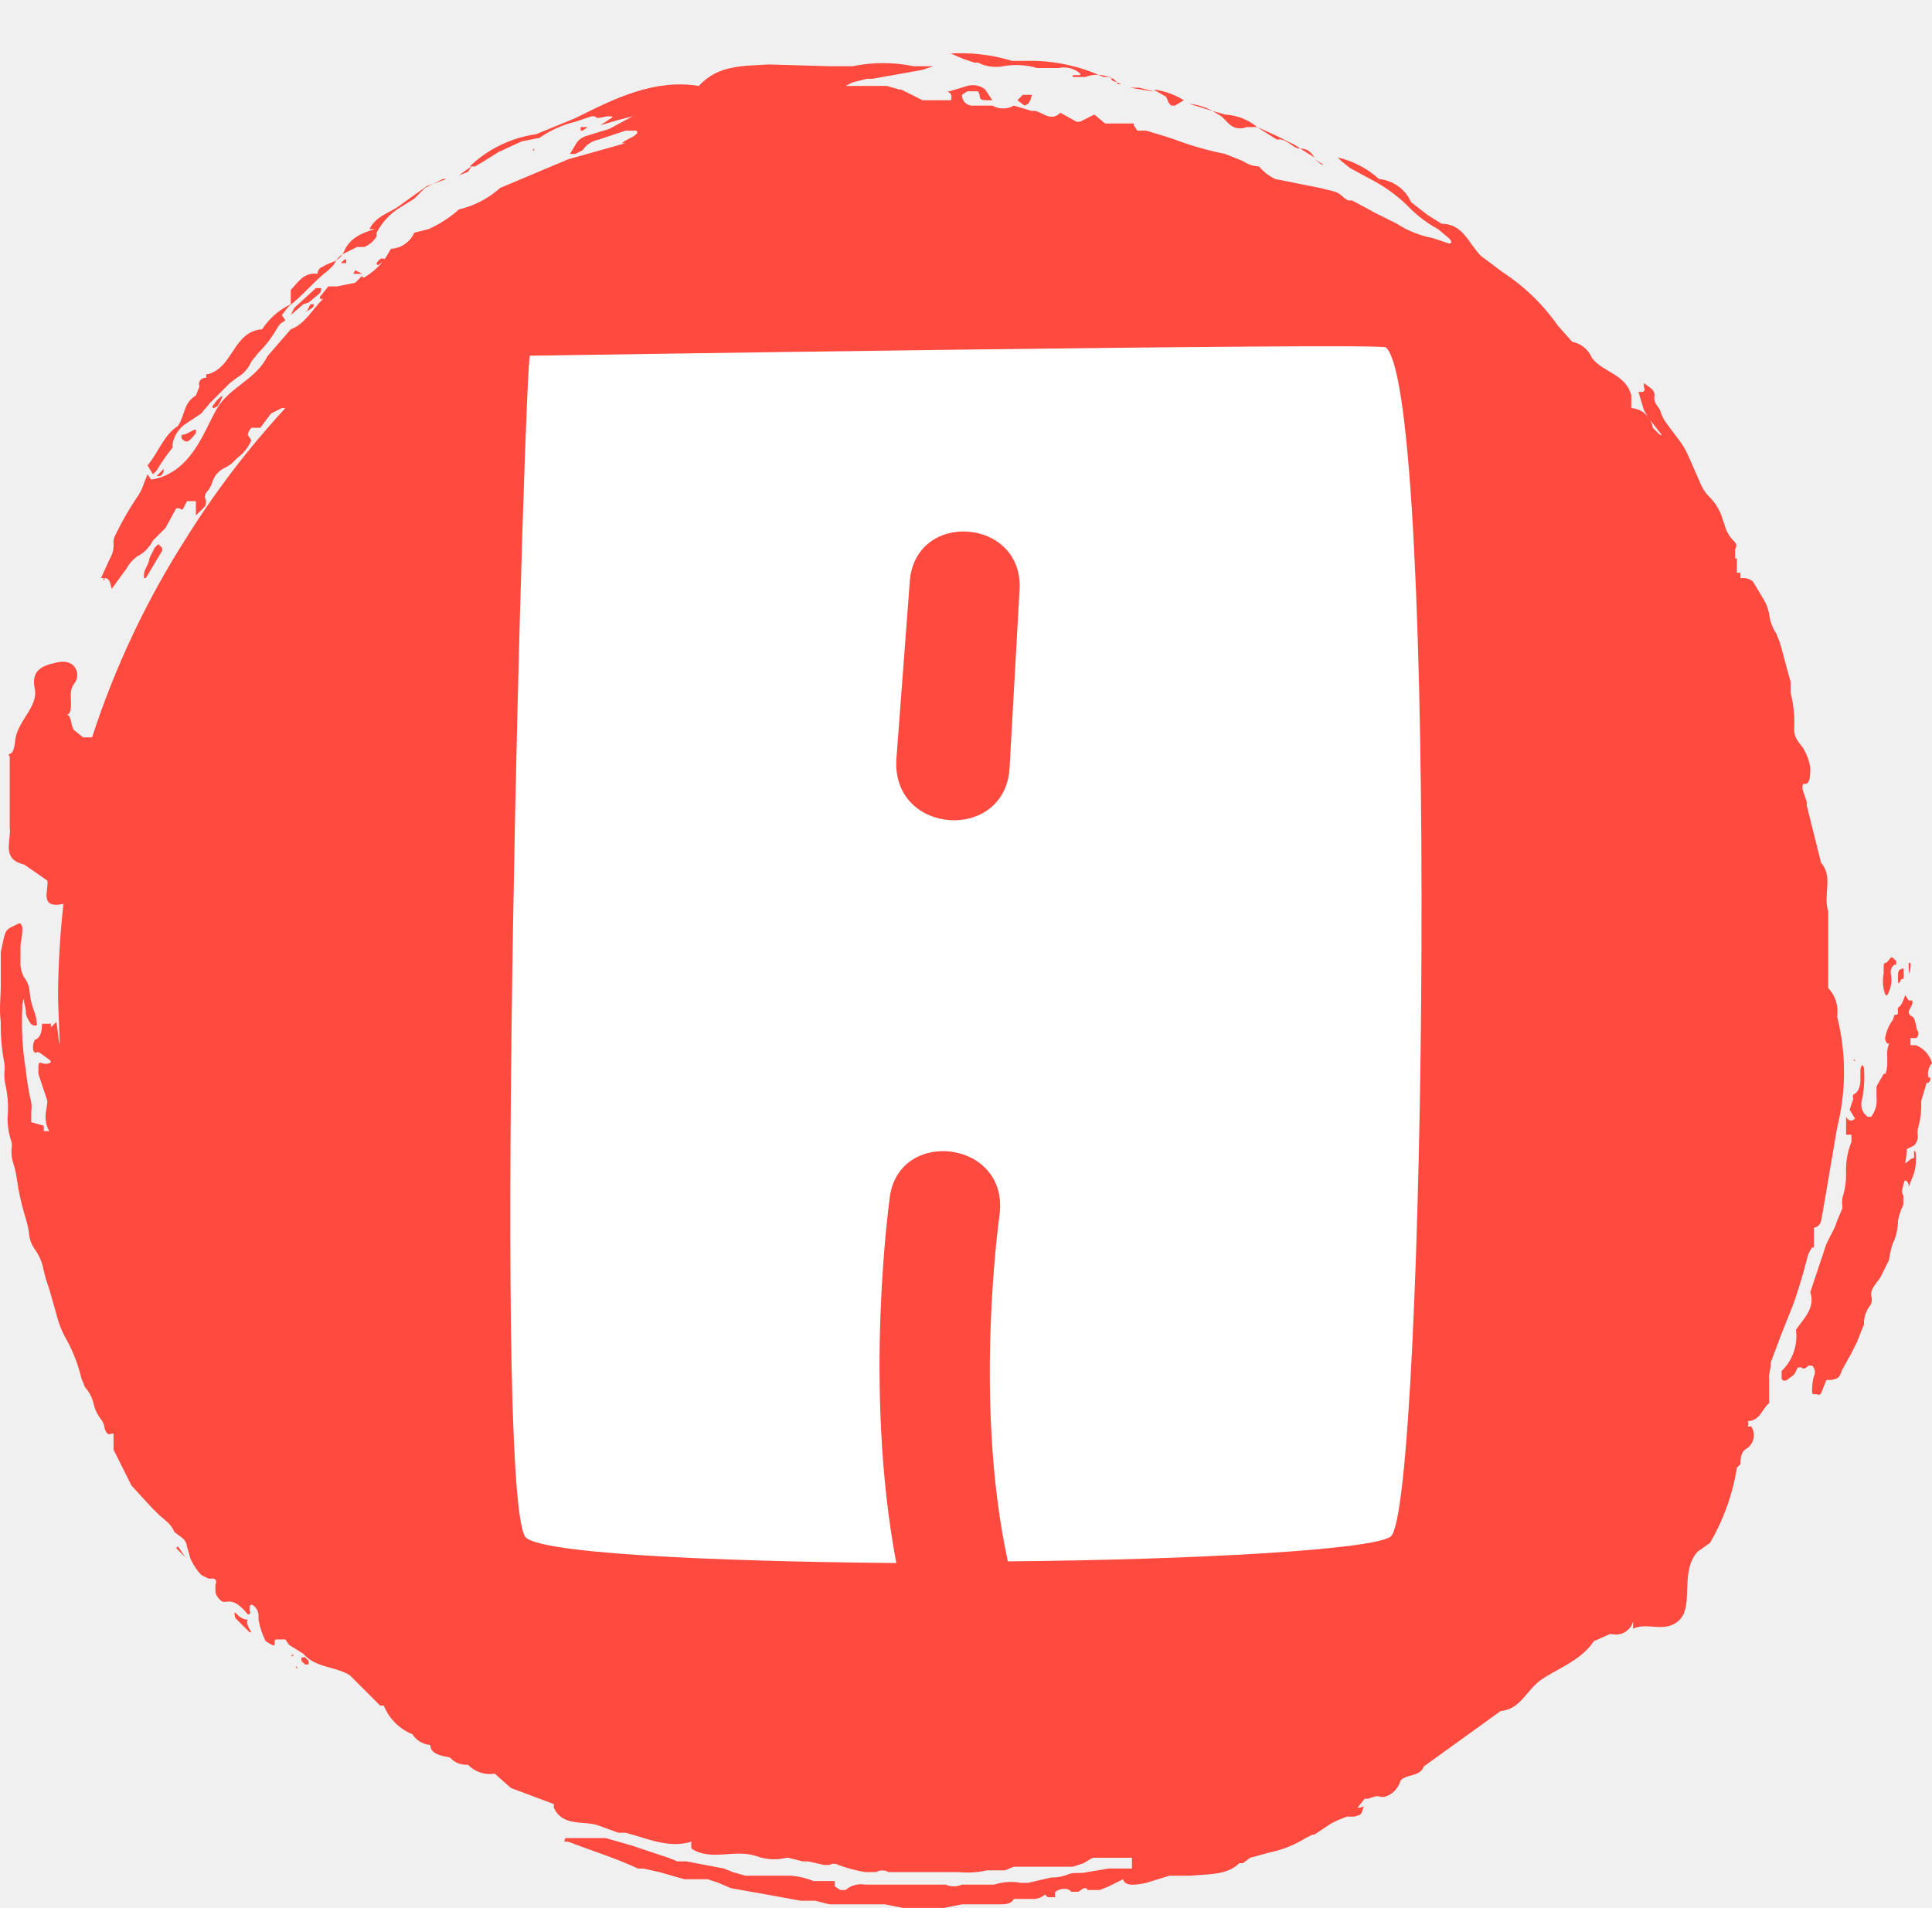
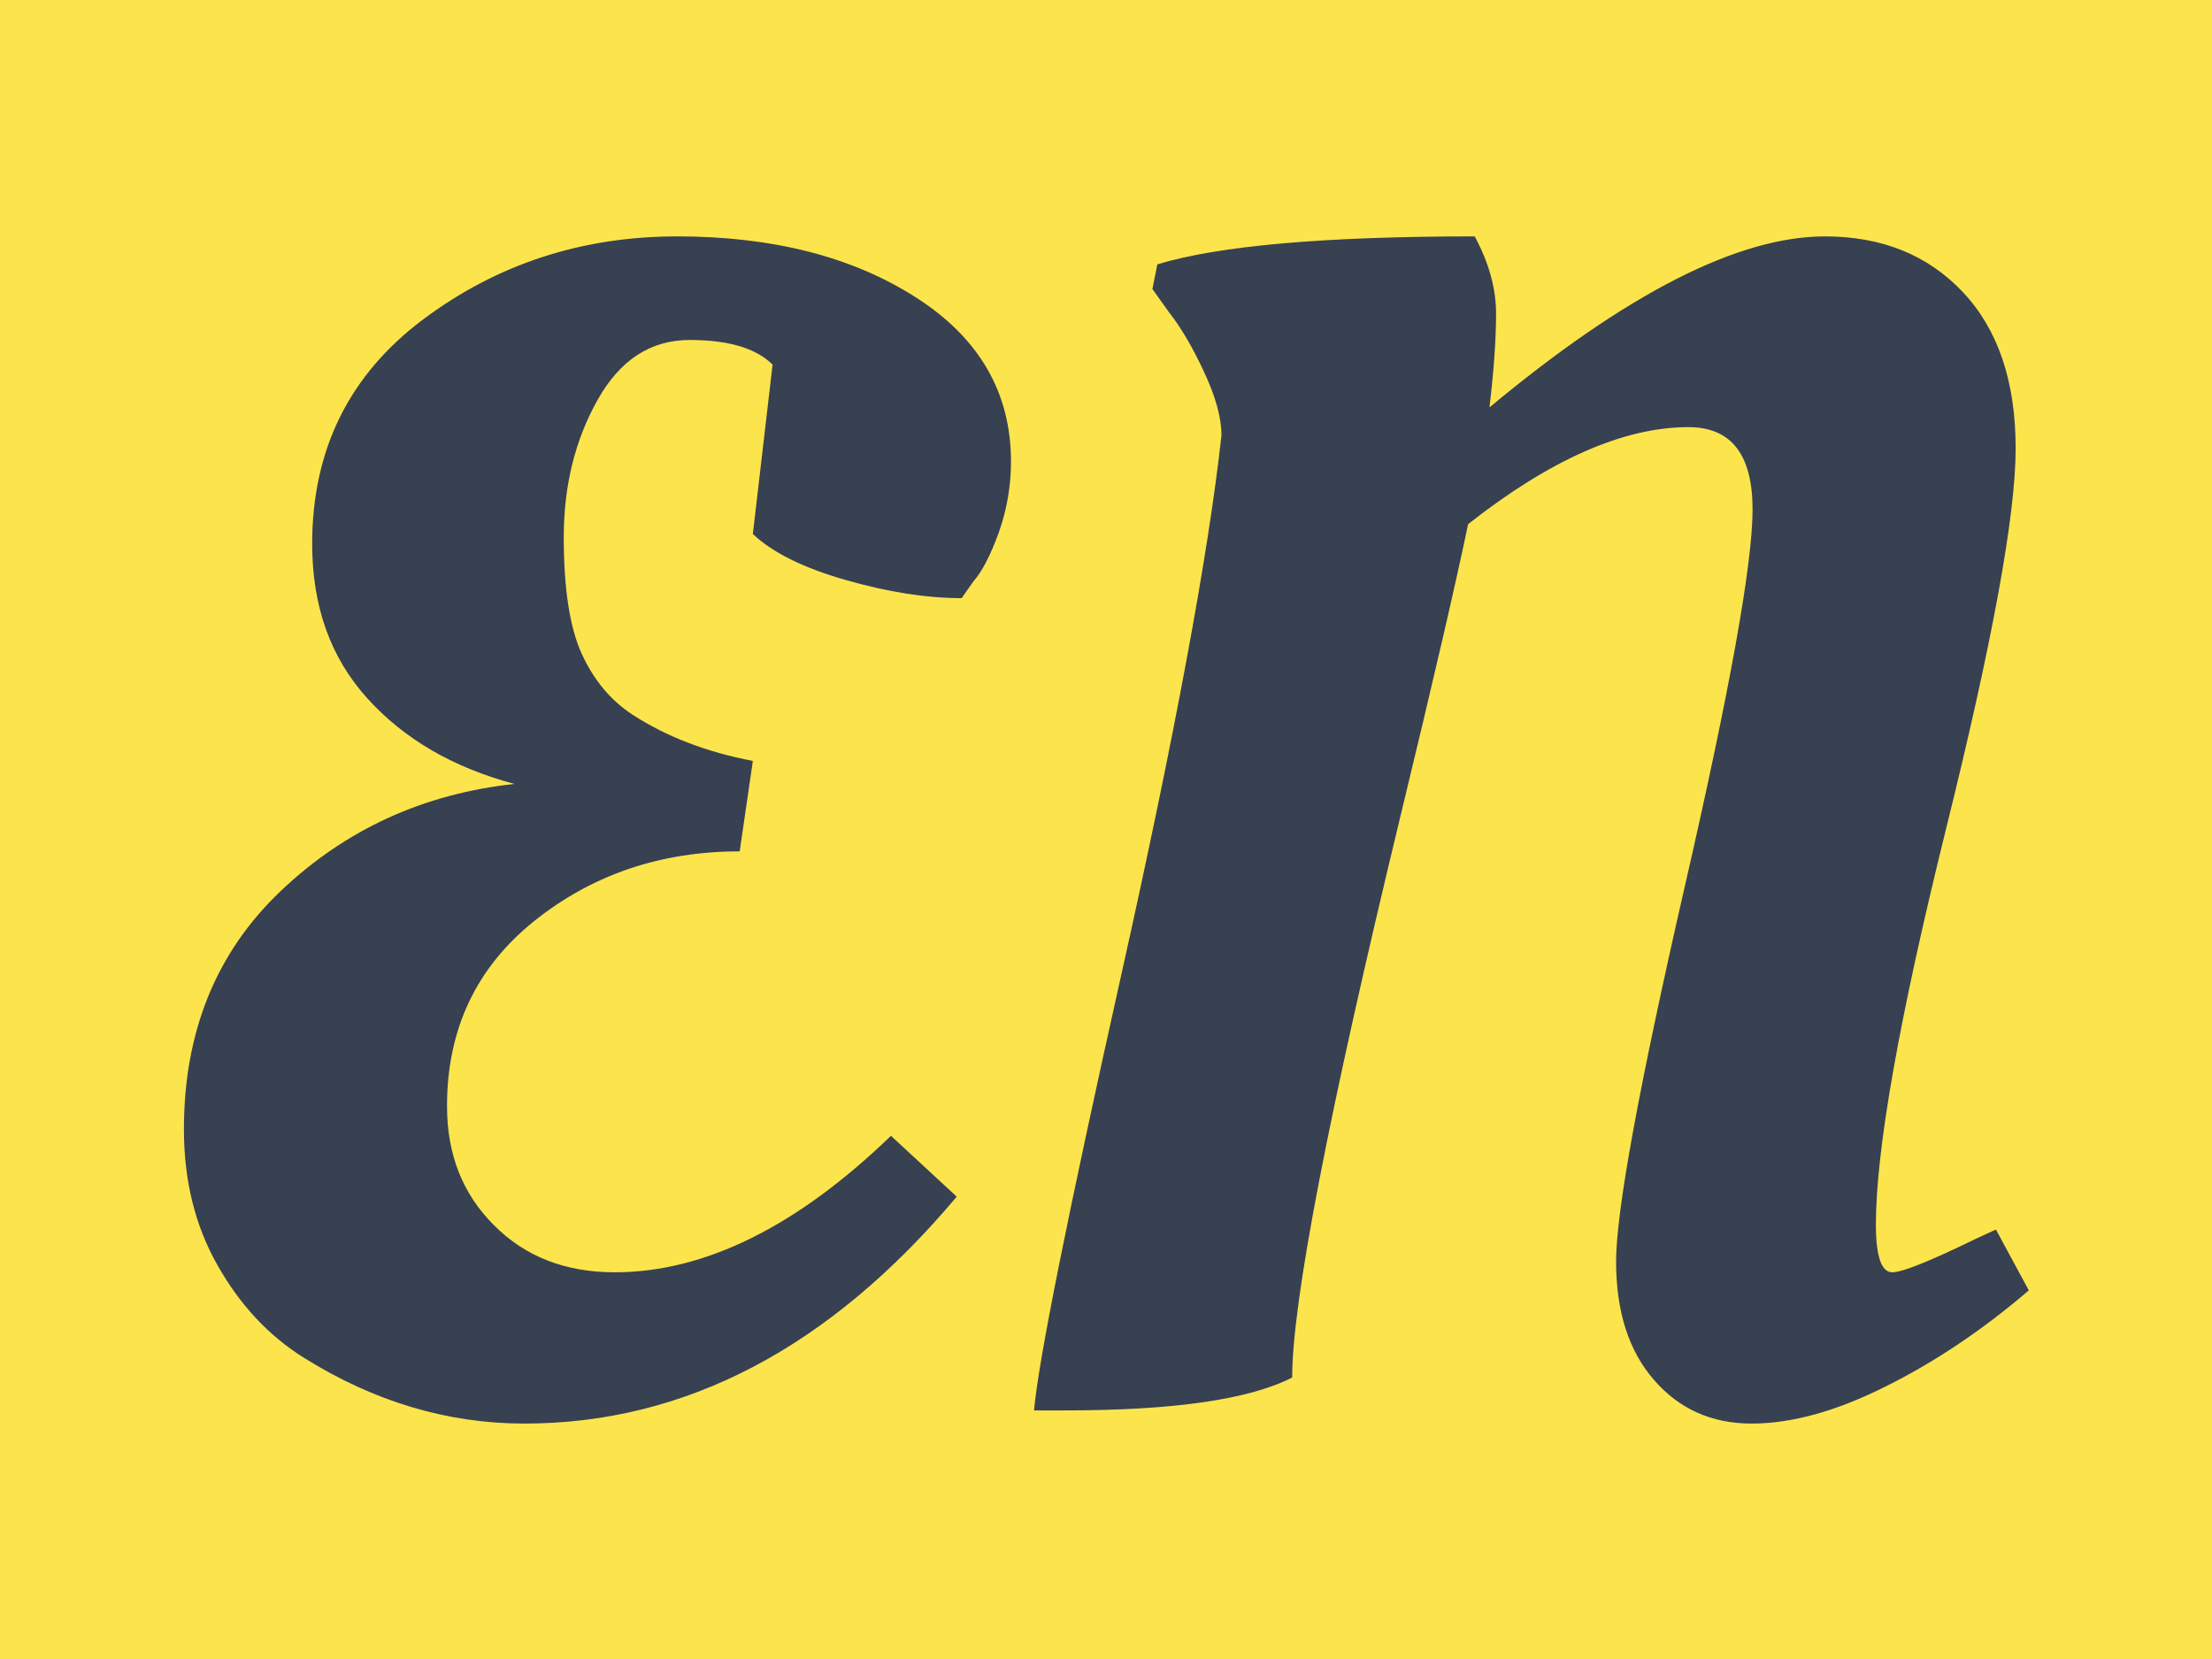
- <svg xmlns="http://www.w3.org/2000/svg" width="308.761" height="304.916" viewBox="0 0 106.008 104.687" class="css-1j8o68f" version="1.1" id="svg23">
-   <defs id="SvgjsDefs2684" />
-   <g id="SvgjsG2685" featurekey="rootContainer" transform="matrix(0.9820593,0,0,0.9820593,-0.05456052,0)" fill="#ff4a3f">
-     <g id="g17">
-       <path d="M19.8 15.3h.5l-.4-.2zm.5.1zm.8-.7c0 .1 0 .1.1.1l.4-.3c-.2-.1-.3-.1-.5.2zm.4-.2zm-4.1 2.3zm-.2.6l.3-.2c.1-.1.1-.2.1-.2h-.2l-.2.4c-.1-.1-.1 0 0 0zm2.2-2.9h-.1l-.2.2h.3zm-2.1 2.4l.6-.5c.1-.1.1-.2.1-.3h-.3l-1.2 1.1-.2.4.7-.6zm-1.1.8z" id="path3" />
-       <path d="M9.7 25v-.2a1.7 1.7 0 0 1 .7-1.1l.9-.6.5-.6.7-.7.4-.4.4-.3a1.9 1.9 0 0 0 .8-.9l.4-.5a5.9 5.9 0 0 0 1-1.3l.2-.3.3-.2-.2-.3.4-.5c.8-.6 1.4-1.4 2.2-2l.3-.3a1.4 1.4 0 0 1 .5-.6l.8-.4h.4a1.4 1.4 0 0 0 .7-.6V13a3.5 3.5 0 0 1 1.3-1.4l.8-.5.2-.2.4-.4 1-.5h.2l-1.1.4-1.4 1c-.6.5-1.4.6-1.8 1.4h.3c-.7.2-1.4.5-1.7 1.2s-.8.6-1.2.9a.4.4 0 0 0-.3.4c-.8-.1-1.1.5-1.5.9v.8a3.9 3.9 0 0 0-1.6 1.4c-1.6.1-1.6 2.1-3 2.5h-.1a.2.2 0 0 0 0 .2c-.3 0-.5.2-.4.5l-.2.5c-.7.4-.6 1.1-1 1.7-.8.5-1.1 1.5-1.7 2.2l.3.5.2-.2a11.6 11.6 0 0 1 .9-1.3zM53.9 3.3l.6.2h.2a2.2 2.2 0 0 0 1.4.2 4.1 4.1 0 0 1 1.9.1h1.2a1.4 1.4 0 0 1 1.2.3.1.1 0 0 1 0 .1H60a.1.1 0 0 0 0 .1h.7a1.8 1.8 0 0 1 1.3 0c.2 0 .1.1.2.2l.5.2h-.2c-.2-.4-.5-.4-.8-.4a9.7 9.7 0 0 0-4.3-.9h-.8A9.8 9.8 0 0 0 53 3h.2zm7.3 3.1zM50.3 4.7zm10.9 1.7h.2-.2zM19 14.7zm32.1-10zm17.6 2.2a.9.9 0 0 0 1 .2h.6a3.1 3.1 0 0 0-1.8-.7l-.7-.2.5.3zm-3.4-1.3c0 .1.1.2.2.3h.2l.5-.3a4.2 4.2 0 0 0-1.7-.6l.7.4zm7.4 2.7l.8.5c-.2-.3-.4-.5-.8-.5z" id="path5" />
-       <path d="M99 76.1l.6-1.6.6-1.5c.2-.5.6-1.8.8-2.6a1.7 1.7 0 0 1 .3-.7h.1v-1.1c.5-.1.4-.6.5-.9l.8-4.7a12.7 12.7 0 0 0 0-6.2 1.9 1.9 0 0 0-.5-1.6v-4.3c-.3-.9.3-1.9-.4-2.7L101 45a.4.4 0 0 0 0-.2l-.2-.6a.5.5 0 0 1 0-.4h.1c.3 0 .3-.5.3-.9a3 3 0 0 0-.4-1.1l-.3-.4a1.1 1.1 0 0 1-.2-.7 6.7 6.7 0 0 0-.2-2v-.6c-.2-.7-.4-1.5-.6-2.2l-.2-.5a2.5 2.5 0 0 1-.4-1.1 2.5 2.5 0 0 0-.3-.8l-.6-1a.8.8 0 0 0-.6-.2h-.1V32h-.2v-.8H97V31a.4.4 0 0 0 0-.1v-.2c.1-.2.1-.3-.1-.5a1.8 1.8 0 0 1-.4-.6l-.2-.6a2.9 2.9 0 0 0-.7-1.2 2.2 2.2 0 0 1-.5-.7l-.7-1.6a4.3 4.3 0 0 0-.6-1l-.6-.8a2.4 2.4 0 0 1-.4-.8l-.2-.3a.6.6 0 0 1-.1-.5.5.5 0 0 0-.2-.4l-.4-.3v.2c.1.2 0 .3-.1.3h-.2l.3 1 .3.5.7.9h-.1l-.2-.2-.2-.2a1.3 1.3 0 0 0-1.2-1.1v-.7c-.3-1.2-1.6-1.3-2.2-2.1a1.5 1.5 0 0 0-1.1-.9l-.8-.9a11.3 11.3 0 0 0-3.1-3l-.8-.6-.4-.3c-.7-.7-1-1.8-2.2-1.8l-.8-.5-.9-.7a2.2 2.2 0 0 0-1.8-1.3 5.1 5.1 0 0 0-2.3-1.2l.2.2.5.4 1.3.7a8.5 8.5 0 0 1 2.1 1.6 6.8 6.8 0 0 0 1.5 1.1l.6.5c.1.1.2.2.1.3H81l-.9-.3a5.6 5.6 0 0 1-2-.8l-1.2-.6-1.3-.7h-.2c-.3-.1-.4-.4-.8-.5l-.8-.2-2.5-.5a2.6 2.6 0 0 1-.9-.7 1.7 1.7 0 0 1-.9-.3l-1-.4a18.1 18.1 0 0 1-2.8-.8l-.6-.2-1-.3h-.5l-.2-.3v-.1h-1.6l-.6-.5-.4.2-.4.2h-.2l-.9-.5c-.6.6-1.1-.2-1.6-.1l-1-.3a1.2 1.2 0 0 1-1.2 0h-1.2a.6.6 0 0 1-.5-.6l.3-.2h.6a.7.7 0 0 1 .1.3c0 .2.2.2.5.2h.2l-.4-.6a1.1 1.1 0 0 0-1-.2l-1 .3H53c.3.2.2.3.2.5h-1.6l-.4-.2-.8-.4h-.1l-.7-.2h-2.3l.4-.2.8-.2h.3l1.7-.3 1.1-.2.6-.2h-1.1a8.4 8.4 0 0 0-3.4 0h-1.3L43 3.6c-1.4.1-2.8 0-3.9 1.2-2.5-.4-4.7.7-6.9 1.8l-2.2.9a6.7 6.7 0 0 0-3.7 1.8h.3l.5-.3.8-.5 1.3-.6 1-.2a6 6 0 0 1 2-.9l.9-.3h.2c.1.2.5 0 .7 0h.2c.1 0 .1.1 0 .1l-.6.4 1-.3.8-.2-1.3.7-1.3.4a1 1 0 0 0-.6.5l-.3.5h.3l.4-.2a1.4 1.4 0 0 1 .9-.6l1.5-.5h.5a.1.1 0 0 1 .1.2c-.2.2-.6.3-.8.5h.2l-3.2.9-3.8 1.6a5.2 5.2 0 0 1-2.3 1.2 6.6 6.6 0 0 1-1.7 1.1l-.8.2a1.5 1.5 0 0 1-1.3.9l-.3.5a3.7 3.7 0 0 1-1.2 1.1h-.1v-.1l-.2.2-.2.2-1 .2h-.5l-.4.5c-.1.1-.1.2 0 .2h.1c-.6.6-1 1.4-1.8 1.7L15 19.9c-.6 1.2-1.8 1.6-2.6 2.6s-1.4 3.9-3.9 4.3l-.2-.3-.2.5a2.7 2.7 0 0 1-.4.8 16.9 16.9 0 0 0-1.2 2.1.8.8 0 0 0-.1.5 1.4 1.4 0 0 1-.2.8l-.5 1.1h.2c.3 0 .3.3.4.6l.8-1.1a2.2 2.2 0 0 1 .6-.7 2 2 0 0 0 .9-.9l.3-.3.4-.4.6-1.1h.2c.1.1.1.1.2 0l.2-.4h.5v.8l.5-.5a.5.5 0 0 0 0-.5.4.4 0 0 1 .1-.3 1.5 1.5 0 0 0 .3-.5 1.3 1.3 0 0 1 .8-.9l.3-.2.3-.3a2.4 2.4 0 0 0 .8-1l-.2-.3c0-.1.1-.3.2-.4h.5l.6-.8.6-.3h.2a48.8 48.8 0 0 0-5.5 7.2h-.1.1a48.4 48.4 0 0 0-5.3 11.2h-.5l-.5-.4c-.2-.2-.1-.7-.4-.9h.1c.3-.5-.1-1.2.3-1.7s.1-1.4-.9-1.2-1.5.5-1.3 1.5-1 1.8-1.1 2.9-.5.5-.3.9v3.9c.1.8-.5 1.8.8 2.1l1.3.9c.1.5-.5 1.6.9 1.3a49.2 49.2 0 0 0-.3 5c0 1.1.1 2.2.1 3.3v-.4c-.1-.4-.1-.8-.2-1.3l-.3.3v-.2h-.5c0 .5-.1.8-.4.9a.9.9 0 0 0-.1.5c0 .1.1.3.2.2s.4.2.7.4-.2.3-.4.2-.2.1-.2.3v.3l.5 1.5c0 .3-.1.6-.1.9a1.7 1.7 0 0 0 .2.8h-.3v-.3l-.7-.2v-.6a1.5 1.5 0 0 0 0-.5 14.6 14.6 0 0 1-.3-1.8 16.6 16.6 0 0 1-.2-3.5.9.9 0 0 1 .1-.5v.2a2.9 2.9 0 0 1 .1.5.8.8 0 0 0 .1.4c.1.2.2.4.4.4s.1-.1.1-.2a2.1 2.1 0 0 0-.1-.5 4.2 4.2 0 0 1-.3-1.3 1.5 1.5 0 0 0-.3-.7 1.6 1.6 0 0 1-.2-.9v-.8c0-.3.1-.6.1-.9a.5.5 0 0 0-.1-.4h-.1c-.8.4-.7.2-1 1.6V55c0 .7-.1 1.4 0 2.1a10.8 10.8 0 0 0 .2 2.3 1.8 1.8 0 0 1 0 .5 3.1 3.1 0 0 0 .1.9 5.9 5.9 0 0 1 .1 1.3 3.9 3.9 0 0 0 .2 1.7 1.2 1.2 0 0 1 0 .4 2.1 2.1 0 0 0 .1.8 4.9 4.9 0 0 1 .2.9 14 14 0 0 0 .5 2.2 5 5 0 0 1 .2 1 1.7 1.7 0 0 0 .3.7 2.9 2.9 0 0 1 .5 1.2 8.5 8.5 0 0 0 .3 1l.4 1.4a5.4 5.4 0 0 0 .6 1.5 8.5 8.5 0 0 1 .8 2.1l.2.5a2.1 2.1 0 0 1 .5 1 2.1 2.1 0 0 0 .4.8 1 1 0 0 1 .2.5c.1.3.2.4.4.3h.1v.9l.5 1 .5 1 1.1 1.2.4.4c.3.3.7.5.9 1l.4.3a.7.7 0 0 1 .3.5l.2.7a3.3 3.3 0 0 0 .6.9l.4.2h.3a.2.2 0 0 1 .1.3 2.5 2.5 0 0 0 0 .5.9.9 0 0 0 .4.5h.2c.4-.1.8.2 1.2.7h.1c0-.1.1-.1 0-.2v-.2c0-.1.1-.2.2-.1a.7.7 0 0 1 .3.6v.2a4.3 4.3 0 0 0 .4 1.2c.5.3.5.3.5.1s0-.2.2-.2h.4l.2.3.8.5c.7.8 1.8.7 2.6 1.2l1.7 1.7h.2a2.9 2.9 0 0 0 1.6 1.6 1.3 1.3 0 0 0 1 .6c0 .5.6.6 1.1.7a1.2 1.2 0 0 0 .8.4h.2a1.7 1.7 0 0 0 1.5.5l.9.8 2.4.9v.2c.5 1.1 1.7.7 2.5 1l1.1.4h.4c1.2.3 2.4.9 3.7.5a.7.7 0 0 0 0 .4c1.1.7 2.4 0 3.6.4a2.9 2.9 0 0 0 1.7.1h.1l.8.2h.3l.9.2h.3a.5.5 0 0 1 .5 0 7.9 7.9 0 0 0 1.5.4h.6a.7.7 0 0 1 .7 0h3.9a5 5 0 0 0 1.6-.1h1l.5-.2H60l.6-.2.5-.3h2.2v.6H62l-1.2.2c-.4.1-.7 0-1 .1a2.4 2.4 0 0 1-1 .2l-1.3.3h-.4a3.1 3.1 0 0 0-1.5.1h-1.8a1.1 1.1 0 0 1-.9 0h-4.5a1.3 1.3 0 0 0-1.1.3H47l-.3-.2v-.3h-1.2a4.1 4.1 0 0 0-1.3-.3h-2.5l-.7-.2-.5-.2-2.1-.4h-.5l-.5-.2-2.1-.7-1.4-.4h-2.2c-.1 0-.1.1-.1.2h.2c1.3.5 2.6.9 3.9 1.5h.3l.9.2 1.4.4h1.3l.6.2.7.3 1.7.3 1.1.2 1.1.2h.8l.8.2h3.1l1 .2h2.3l1-.2H56c.4 0 .6-.1.7-.3h1a1 1 0 0 0 .8-.3c-.1.1 0 .1.1.2h.4v-.2c0-.1 0-.1.2-.2s.6-.1.7.1h.4l.3-.2c.2 0 .2 0 .2.1h.7l.5-.2.8-.4c.1.3.4.4 1.3.2l1.3-.4h1.2c.9-.1 2 0 2.7-.7h.2l.4-.3 1.1-.3a6.1 6.1 0 0 0 2-.8l.4-.2h.1l.9-.6.4-.2.5-.2h.4c.4-.1.4-.1.5-.4s0-.1-.2-.1h-.1l.4-.5h.2c.3-.1.5-.2.7-.1h.2a1.3 1.3 0 0 0 .9-.9c.3-.4 1.1-.2 1.3-.8l4.3-3.1c1.1-.1 1.4-1.1 2.2-1.7s2.3-1.1 3-2.2l.9-.4h.1a1 1 0 0 0 1.2-.7v.4c.8-.4 1.8.3 2.6-.5s0-2.7 1-3.8l.7-.5a12.1 12.1 0 0 0 1.5-4.2l.2-.2c0-.3 0-.7.4-.9a.9.9 0 0 0 .2-1.2h-.2a.3.3 0 0 0 0-.3c.7 0 .8-.7 1.2-1V77a.5.5 0 0 1 0-.2 3.8 3.8 0 0 0 .1-.7zM5.9 32.2z" id="path7" />
-       <path d="M26.4 9.3l-.3.2-.4.3.5-.2zm6.1-2h.1l.3-.2h-.4zm-2.6 1l-.1.1h.1v-.1zm-1.5 1.4zm1.3-.2zm-6.3 3.1zM9.2 26.2l-.4.4H9a.4.4 0 0 0 .2-.4zm3-3.5a2.1 2.1 0 0 0 .3-.6 1.5 1.5 0 0 0-.5.5c-.1.1-.1.2 0 .2zM11 24.2V24c-.2 0-.5.3-.8.3v.2c.3.3.4.2.8-.3zm3 66.2zM73.9 9.2h.1l-.5-.3zm-2.5-1.4c.5-.1.8.4 1.2.5h.1l-.3-.2-1-.5-1.1-.5.3.2zM52.8 3.1zm11.7 2h-.1l-1.2-.2h.5zm2 .7l1.3.4a3.3 3.3 0 0 0-1.3-.4zm-9 0a1 1 0 0 0 .2-.5h-.5l-.3.3.4.3zm9 1.6zM49.9 4.2zm2.9.7zM48.5 4zm13.8 2.1a.5.5 0 0 0 0 .1zm44.8 52.3h-.3V58h.3c.1 0 .2-.3.1-.4s-.1-.7-.3-.8a.3.3 0 0 1-.2-.3l.2-.4a.4.4 0 0 0 0-.2h-.2l-.2-.3c-.1.3-.2.6-.4.7a.5.5 0 0 0 0 .2c0 .1 0 .2-.1.2h-.1a1.1 1.1 0 0 1-.1.3 2.3 2.3 0 0 0-.4.9.4.4 0 0 0 .1.4h.1a1.7 1.7 0 0 0-.1.8v.4a1.8 1.8 0 0 1-.1.5h-.1l-.4.7v.6a1.5 1.5 0 0 1-.3 1.1h-.2l-.2-.2a.9.9 0 0 1-.1-.8 6.5 6.5 0 0 0 .1-1.7c0-.1-.1-.2-.1-.2a.5.5 0 0 0-.1.3v.6c0 .2-.1.6-.3.7s-.1.2-.1.3l-.2.6.3.5c-.2.2-.4.1-.5-.1v1h.3v.4a4.2 4.2 0 0 0-.3 1.4 3.3 3.3 0 0 0 0 .4 4 4 0 0 1-.2 1.3 2 2 0 0 0 0 .6l-.3.7a3.2 3.2 0 0 1-.3.7l-.3.6-.9 2.7c.3.9-.4 1.5-.8 2.1a2.7 2.7 0 0 1-.8 2.3v.4c0 .1.1.2.3.1l.4-.3.2-.4h.2c.1.1.2.1.4-.1h.2a.5.5 0 0 1 .1.6 2.9 2.9 0 0 0-.1.8c0 .1 0 .2.1.2h.2c.1.1.2 0 .3-.3l.2-.5h.3c.4-.1.4-.1.6-.6l.5-.9.3-.6.4-1a1.6 1.6 0 0 1 .3-1 .6.6 0 0 0 .1-.6c0-.2 0-.3.2-.6l.3-.4.5-1a4.7 4.7 0 0 1 .2-.9 3 3 0 0 0 .3-1.3 3.8 3.8 0 0 1 .3-.9v-.5c-.1-.2-.1-.2 0-.6s.1-.2.2-.2a.4.4 0 0 1 .1.3l.2-.5a2.3 2.3 0 0 0 .2-.9v-.3c0-.1 0-.3-.1-.3v.4c-.2 0-.3.2-.5.3a6.4 6.4 0 0 0 .1-.8l.4-.2a.7.7 0 0 0 .2-.6 1.4 1.4 0 0 1 0-.3 4.8 4.8 0 0 0 .2-1.4v-.2l.3-1h.1a.3.3 0 0 0 .1-.3h-.1a.9.9 0 0 1 .2-.8 1.5 1.5 0 0 0-.9-1zm-1.2 7.8zm-.2-9.9zm0 0zM9.1 30.8a.3.3 0 0 0 0-.2l-.2-.2-.2.2-.3.6c0 .3-.3.6-.3.9v.2h.1zm96.3 24.8h.1a1.7 1.7 0 0 0 .2-1.2.5.5 0 0 1 .2-.5h.1v-.2l-.2-.2h-.1c-.1.1-.2.3-.3.3s-.1.1-.1.3v.3a2.2 2.2 0 0 0 .1 1.2zM13.2 90.1c-.1 0 0 .2 0 .3l.8.8h.1c-.2-.3-.3-.6-.2-.7a.9.9 0 0 1-.5-.2zm.8.3zm92.3-35.7h.1a2 2 0 0 0 0-.6c-.3.1-.3.1-.3.6s.1.1.2 0z" id="path9" />
-       <path d="M106.7 62a.6.6 0 0 0 .1-.5c0-.1-.1-.2-.1-.1h-.2v.2c0 .4.1.5.2.4zm.1-8.2h-.1v.6a1 1 0 0 0 .1-.6zM17.1 92.6h-.2v.2l.2.2h.2v-.2zm86.6-33.3c0-.1 0-.1-.1-.1zM9.9 86.5l.5.5-.4-.6z" id="path11" />
-       <circle cx="10.5" cy="87.1" transform="rotate(-24.8 10.4 87.159)" id="circle13" />
-       <path d="M9.7 30.1h-.1v.2-.2h.1zm83.2-6.6l-.2-.3h-.1zm-14.7 77.1zM5.9 32.2zm-.1.2a.3.3 0 0 0 .1-.2v.2zm1.9-4.9zM61.5 2.4zm42.8 58.2v.1-.1zM16.4 92.5h-.1c.1.1.2 0 .1-.1zm.2.7h.1l-.1-.1v.1zm73.9-71.3zm15.2 34.4zM14.6 91.7zm92.1-37zm-.8 11.4zM34.6 0z" id="path15" />
-     </g>
-   </g>
-   <g id="SvgjsG2686" featurekey="nameFeature-0" transform="matrix(2.284354,0,0,2.284354,27.98006,-5.60952)" fill="#ffffff">
-     <path d="M9.6 16.48 l-0.32 4.24 c-0.08 1.8 2.6 1.96 2.72 0.2 l0.24 -4.28 c0.12 -1.76 -2.56 -1.96 -2.64 -0.16 z M0.48 11 l0 0 c0.04 0 20.48 -0.32 20.56 -0.2 c1.28 1.12 0.96 27.8 0.12 28.56 c-0.4 0.32 -4.64 0.56 -9.2 0.6 c-0.84 -3.84 -0.2 -8.32 -0.2 -8.32 c0.24 -1.8 -2.44 -2.12 -2.64 -0.4 c0 0.04 -0.64 4.52 0.16 8.76 c-4.56 -0.04 -8.68 -0.24 -8.92 -0.64 c-0.8 -1.44 0 -28.28 0.12 -28.36 z" id="path20" />
+ <svg xmlns="http://www.w3.org/2000/svg" version="1.1" width="1000" height="750" viewBox="0 0 1000 750">
+   <rect width="1000" height="750" fill="#fce44d" />
+   <g transform="matrix(0.834,0,0,0.834,83.16605,107.0861)">
+     <svg viewBox="0 0 384 247" data-background-color="#fce44d" preserveAspectRatio="xMidYMid meet" height="643" width="1000">
+       <g id="tight-bounds" transform="matrix(1,0,0,1,-0.07645429,-0.1000052)">
+         <svg viewBox="0 0 384.153 247.2" height="247.2" width="384.153">
+           <g>
+             <svg viewBox="0 0 384.153 247.2" height="247.2" width="384.153">
+               <g>
+                 <svg viewBox="0 0 384.153 247.2" height="247.2" width="384.153">
+                   <g id="textblocktransform">
+                     <svg viewBox="0 0 384.153 247.2" height="247.2" width="384.153" id="textblock">
+                       <g>
+                         <svg viewBox="0 0 384.153 247.2" height="247.2" width="384.153">
+                           <g transform="matrix(1,0,0,1,0,0)">
+                             <svg width="384.153" viewBox="2.1 -35.5 56.1 36.1" height="247.2" data-palette-color="#374151">
+                               <path d="M12.45 0.6L12.45 0.6Q8.95 0.6 5.75-1.4L5.75-1.4Q4.15-2.4 3.13-4.2 2.1-6 2.1-8.35L2.1-8.35Q2.1-12.8 5.05-15.6 8-18.4 12.15-18.85L12.15-18.85Q9.35-19.6 7.68-21.45 6-23.3 6-26.15L6-26.15Q6-30.45 9.38-32.98 12.75-35.5 17.1-35.5 21.45-35.5 24.35-33.65 27.25-31.8 27.25-28.65L27.25-28.65Q27.25-27.55 26.88-26.5 26.5-25.45 26.1-25L26.1-25 25.75-24.5Q24.15-24.5 22.23-25.05 20.3-25.6 19.4-26.45L19.4-26.45 20-31.6Q19.25-32.35 17.48-32.35 15.7-32.35 14.68-30.53 13.65-28.7 13.65-26.35 13.65-24 14.2-22.8 14.75-21.6 15.75-20.95L15.75-20.95Q17.3-19.95 19.4-19.55L19.4-19.55 19-16.8Q15.4-16.8 12.75-14.68 10.1-12.55 10.1-9.05L10.1-9.05Q10.1-6.85 11.53-5.43 12.95-4 15.2-4L15.2-4Q19.3-4 23.6-8.15L23.6-8.15 25.6-6.3Q19.8 0.6 12.45 0.6ZM28.9 0.2L28.9 0.2 27.95 0.2Q28.15-2.05 30.6-13.03 33.05-24 33.65-29.45L33.65-29.45Q33.65-30.25 33.12-31.38 32.6-32.5 32.05-33.2L32.05-33.2 31.55-33.9 31.7-34.65Q34.5-35.5 41.35-35.5L41.35-35.5Q42-34.3 42-33.15 42-32 41.8-30.3L41.8-30.3Q48.05-35.5 52-35.5L52-35.5Q54.6-35.5 56.2-33.8 57.8-32.1 57.8-29.05 57.8-26 55.67-17.43 53.55-8.85 53.55-5.45L53.55-5.45Q53.55-4 54.05-4L54.05-4Q54.5-4 56.55-5L56.55-5 57.2-5.3 58.2-3.45Q56.1-1.65 53.85-0.53 51.6 0.6 49.77 0.6 47.95 0.6 46.8-0.73 45.65-2.05 45.65-4.33 45.65-6.6 47.72-15.65 49.8-24.7 49.8-27.2 49.8-29.7 47.85-29.7L47.85-29.7Q44.9-29.7 41.15-26.75L41.15-26.75Q40.6-24.1 39.1-17.9L39.1-17.9Q35.8-4.25 35.8-0.8L35.8-0.8Q33.85 0.2 28.9 0.2Z" opacity="1" transform="matrix(1,0,0,1,0,0)" fill="#374151" class="undefined-text-0" data-fill-palette-color="primary" id="text-0" />
+                             </svg>
+                           </g>
+                         </svg>
+                       </g>
+                     </svg>
+                   </g>
+                 </svg>
+               </g>
+               <g />
+             </svg>
+           </g>
+           <defs />
+         </svg>
+         <rect width="384.153" height="247.2" fill="none" stroke="none" visibility="hidden" />
+       </g>
+     </svg>
  </g>
</svg>
